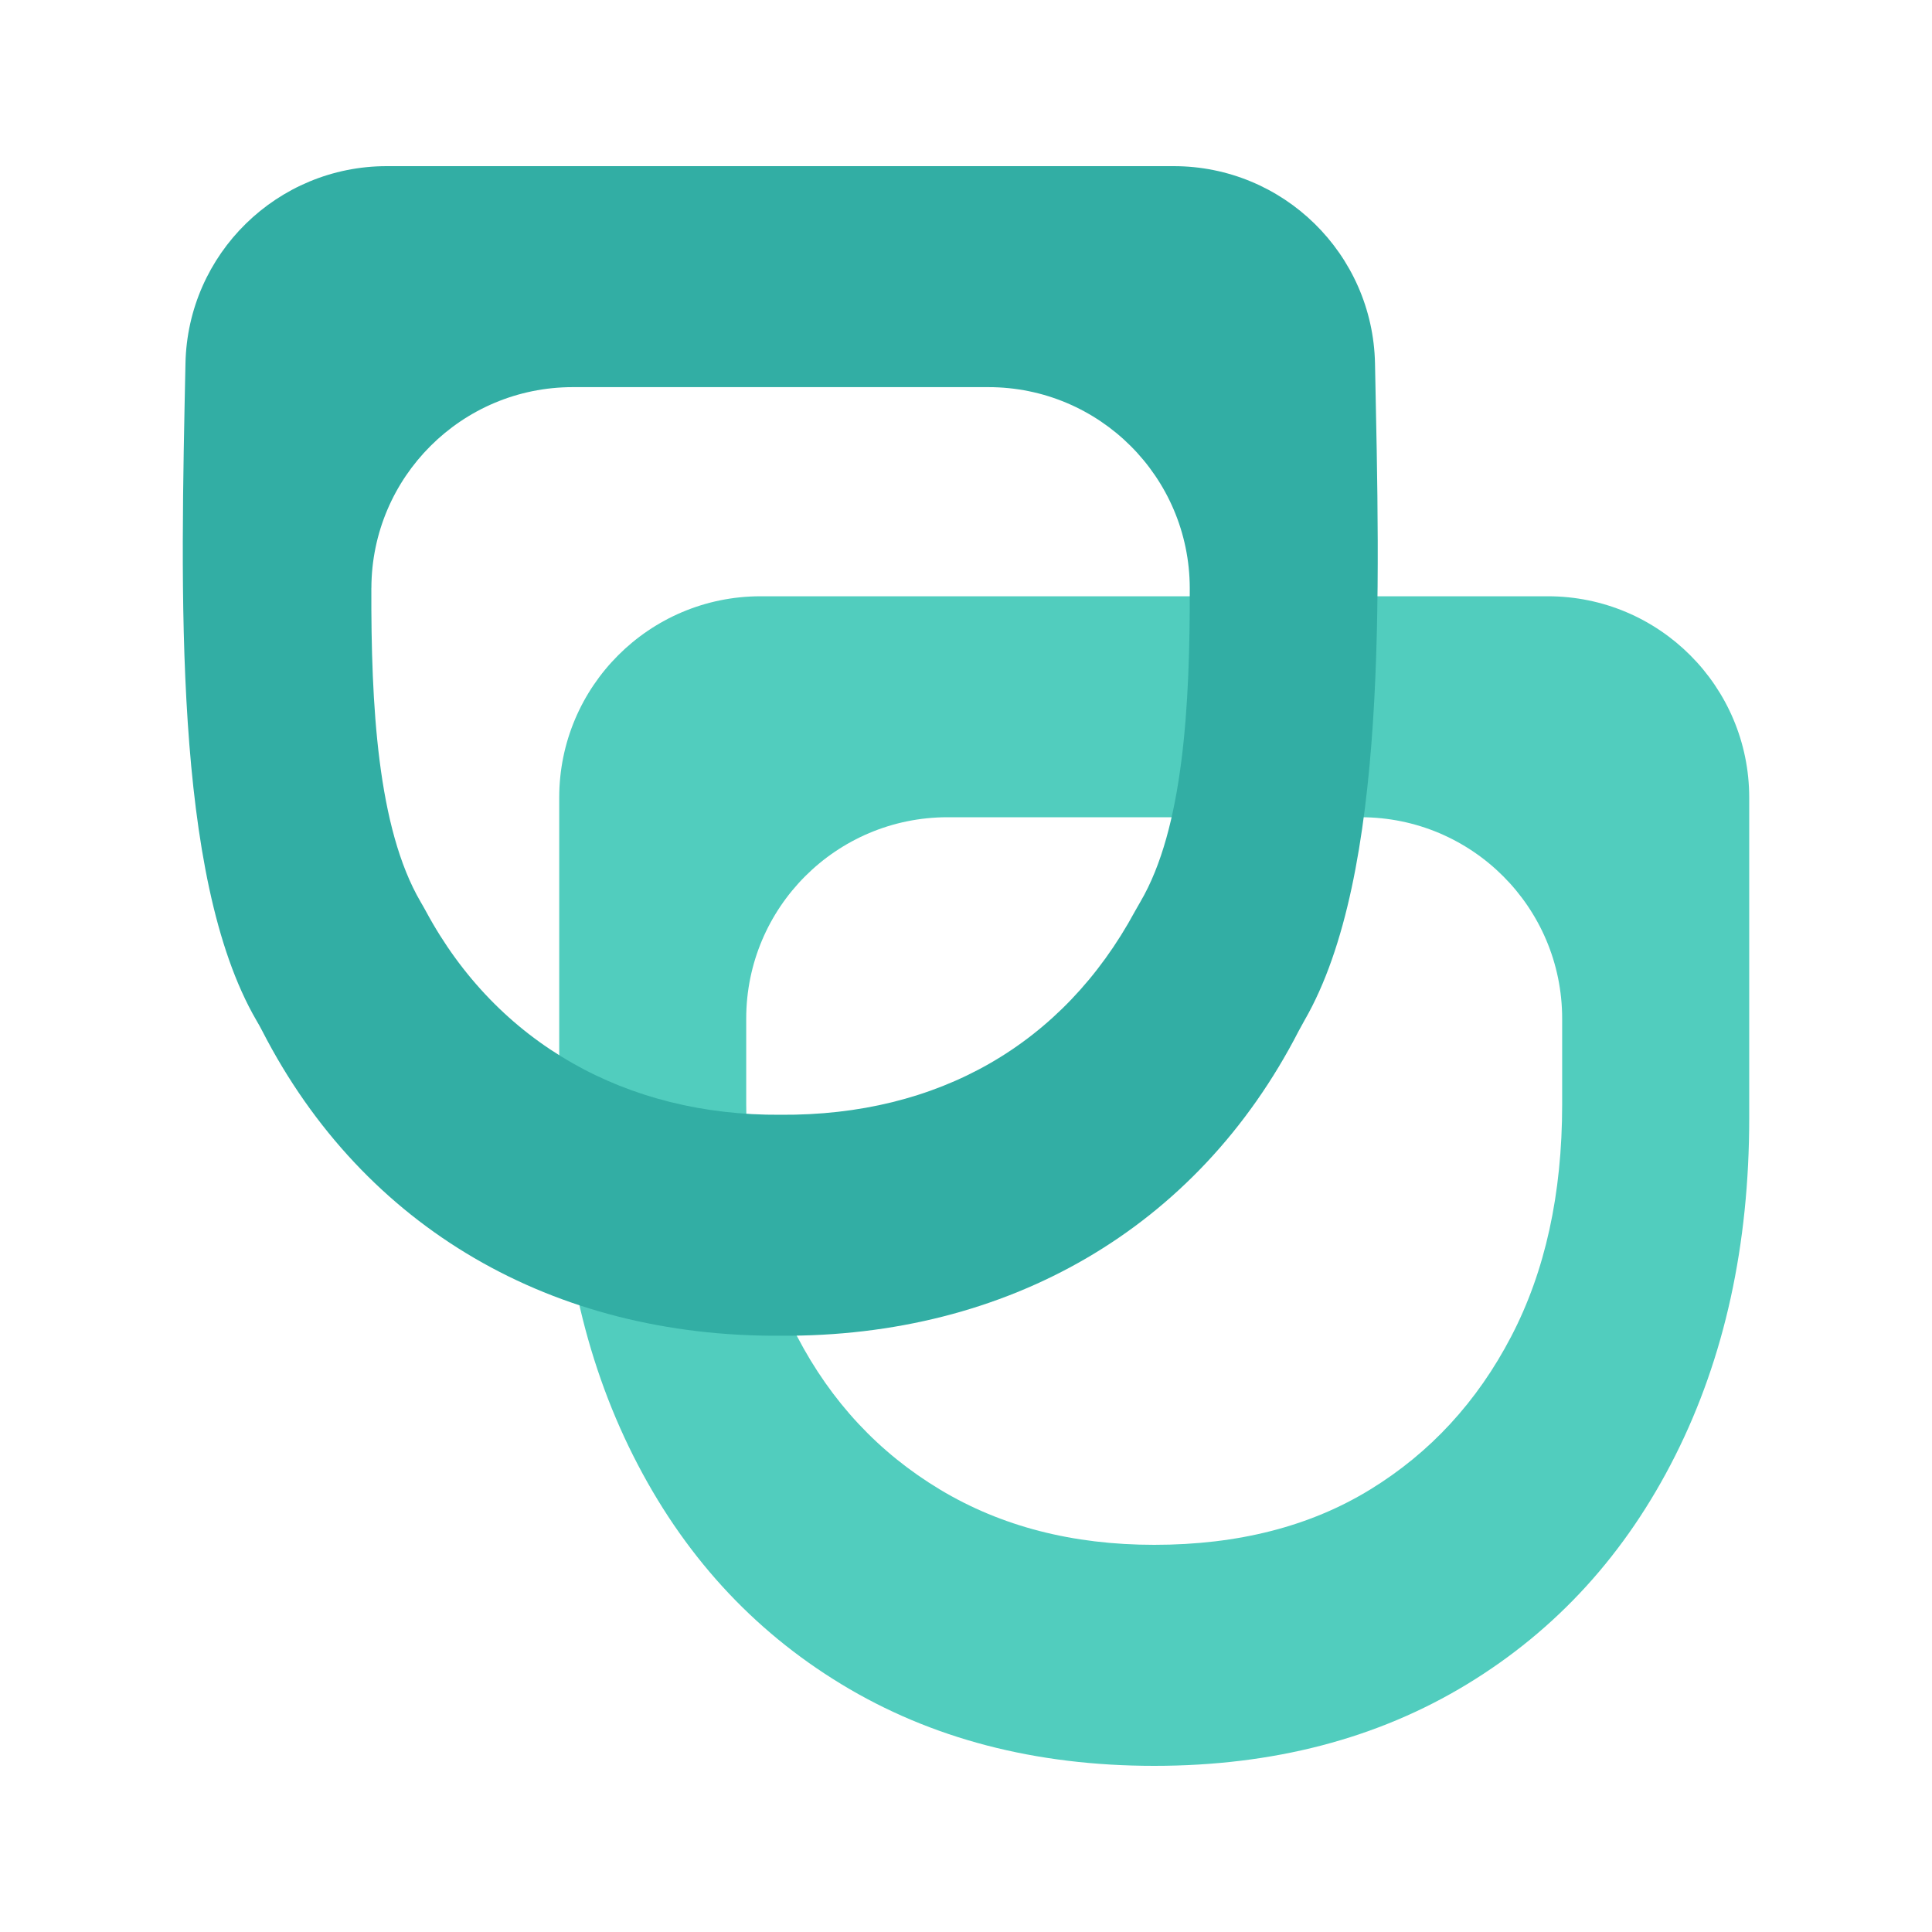
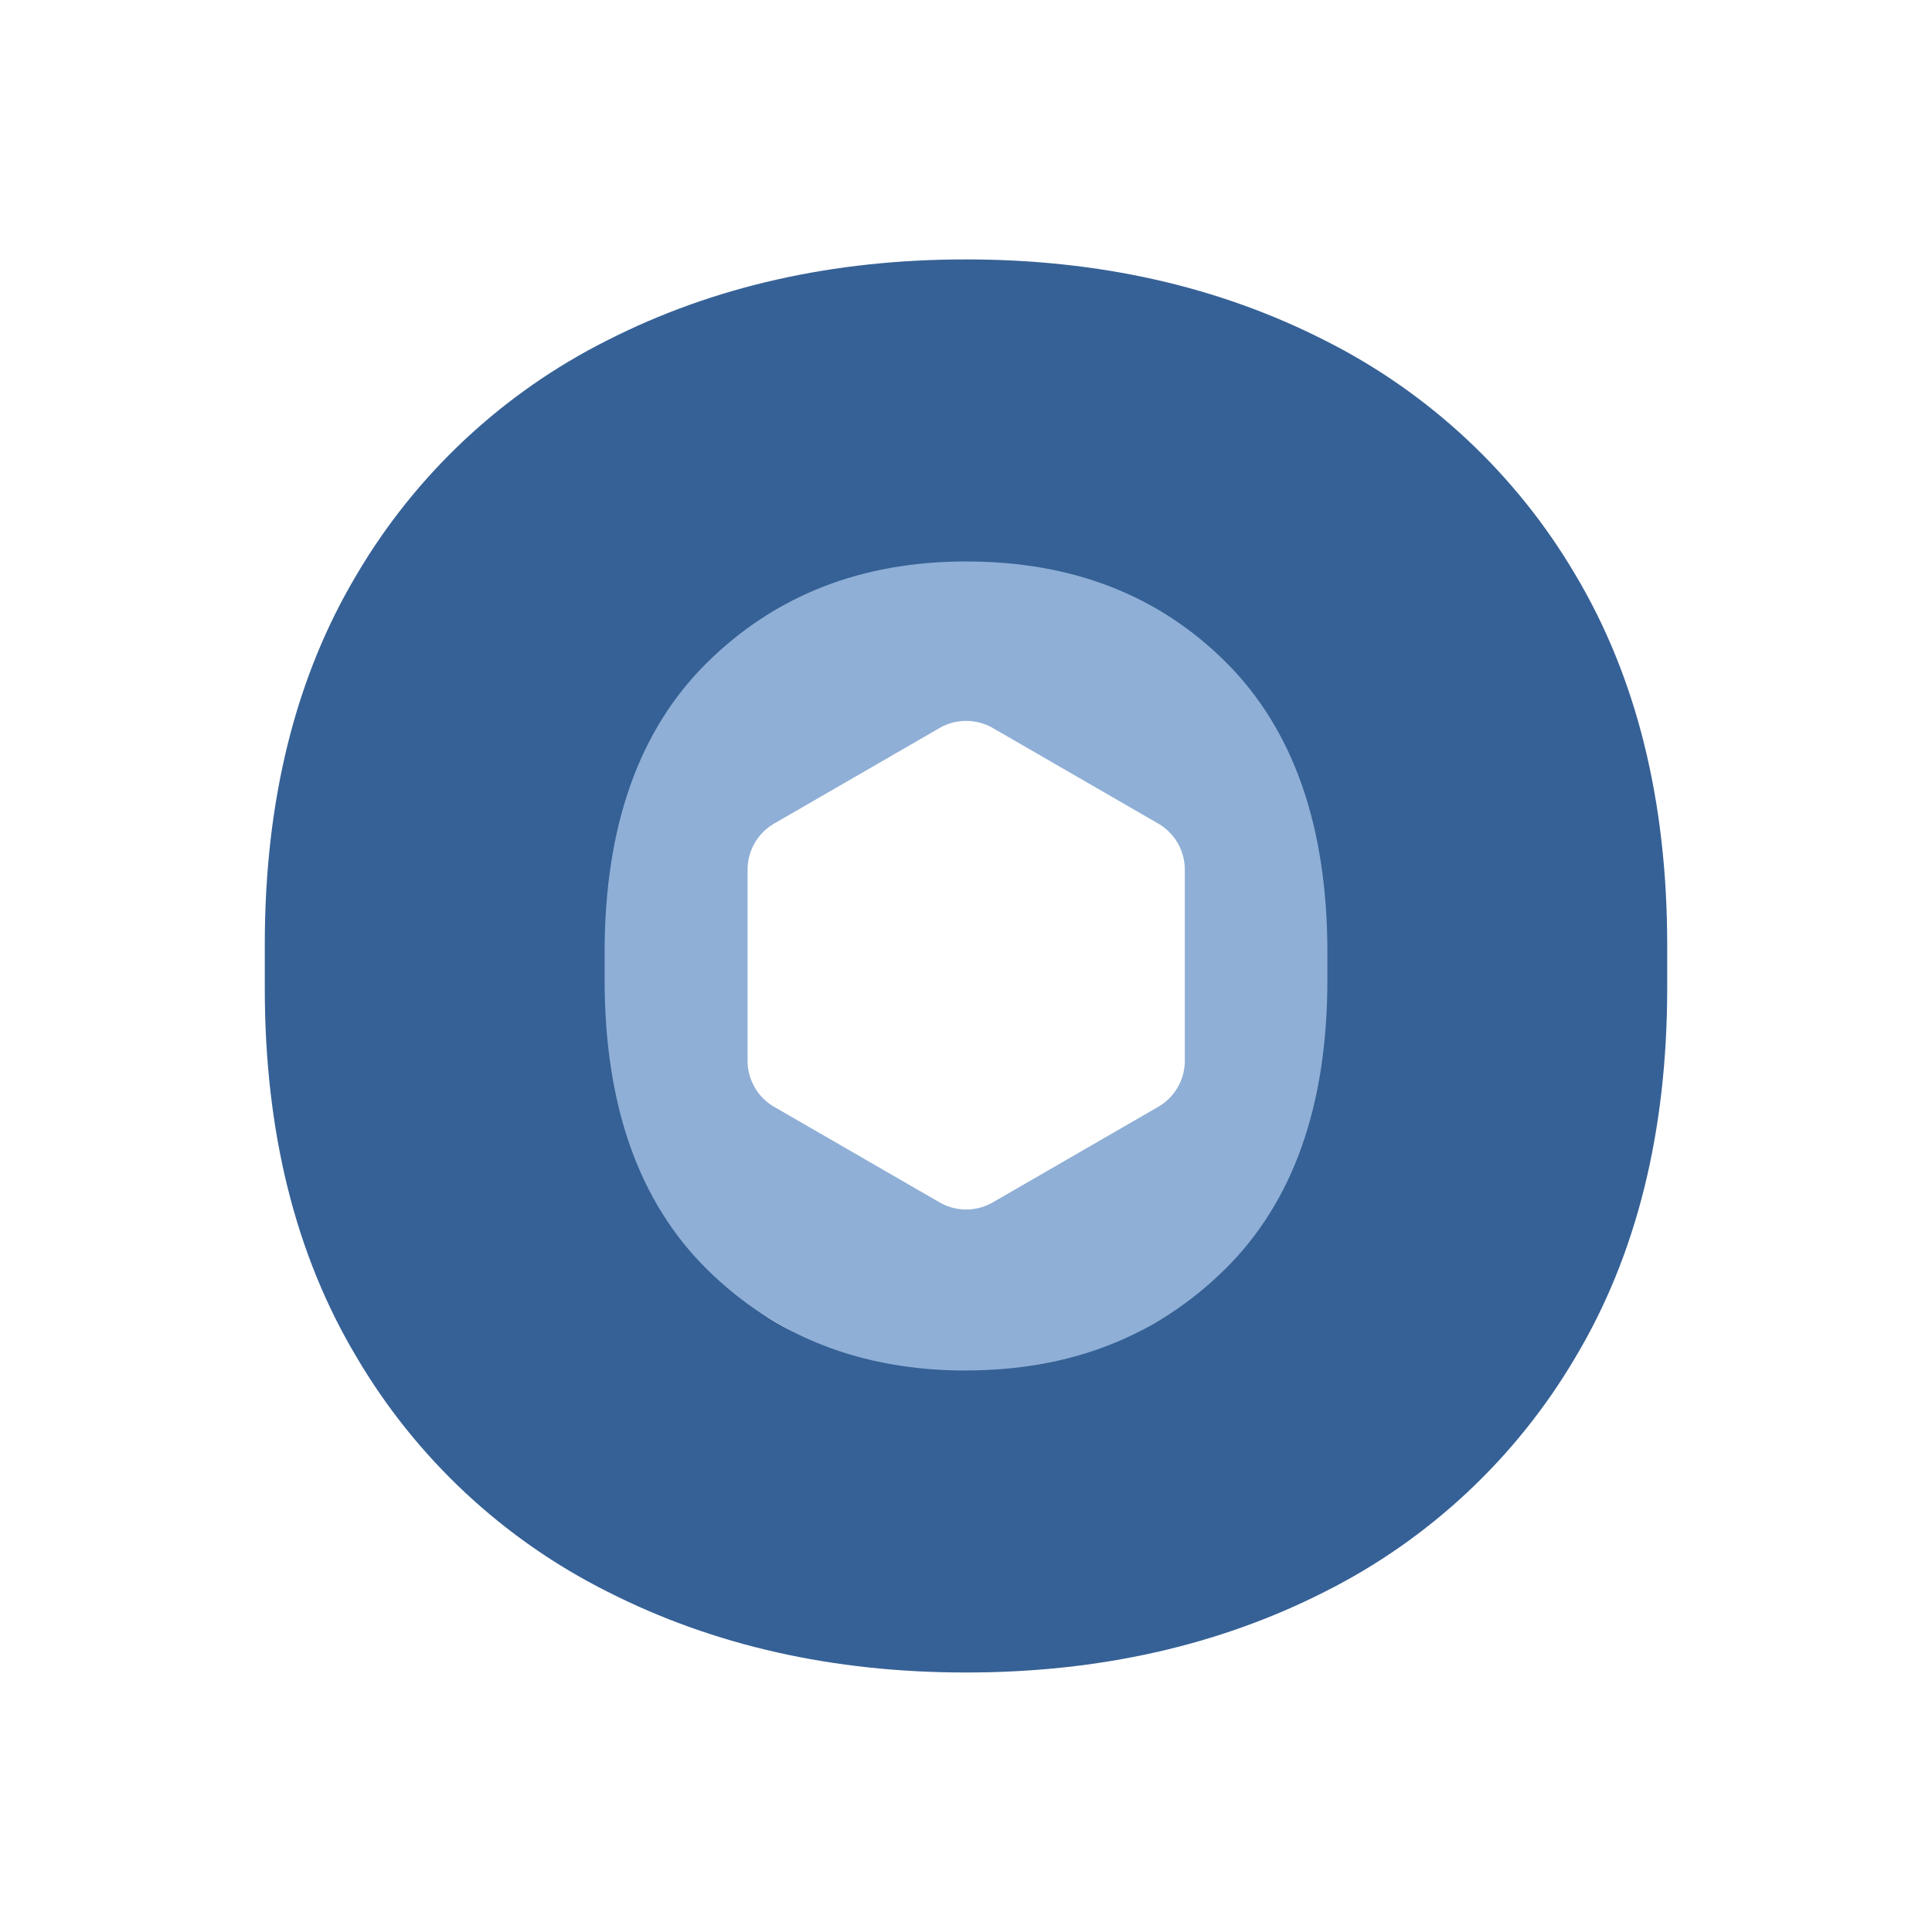
- <svg xmlns="http://www.w3.org/2000/svg" id="Calque_1" data-name="Calque 1" viewBox="0 0 1000 1000">
+ <svg xmlns="http://www.w3.org/2000/svg" id="Logo_1x1" data-name="Logo 1x1" viewBox="0 0 708.11 708.11">
  <defs>
-     <style>.cls-1{fill:#51cdbe;}.cls-2{fill:#32aea4;}</style>
+     <style>.cls-1{fill:none;stroke:#8fafd6;stroke-miterlimit:10;stroke-width:68px;}.cls-2{fill:#366196;}</style>
  </defs>
-   <path class="cls-1" d="M393.68,308.63H801.16A104.22,104.22,0,0,1,905.39,412.85V578.76q0,98.54-38.28,174.66T759.32,871.76Q689.81,914,597.42,914t-161.9-42.24Q366,829.54,327.73,753.42T289.45,578.76V412.85A104.23,104.23,0,0,1,393.68,308.63ZM490.47,423A104.24,104.24,0,0,0,386.24,527.24v44.48q0,69.49,26.4,120.1T486.55,771q47.52,28.59,110.87,28.6,65.1,0,111.75-28.6t73-79.19q26.4-50.6,26.4-120.1V527.24A104.23,104.23,0,0,0,704.38,423Z" />
-   <path class="cls-2" d="M200.21,86H607.49A104.23,104.23,0,0,1,711.7,188.12c2.36,116.79,7,264.64-36.48,340-1,1.8-2,3.61-3,5.46C619.58,636.11,521.4,692.11,404,691.37c-117.46.75-215.67-55.28-268.29-157.82-.94-1.83-1.95-3.63-3-5.41C89.31,453.5,93.59,304.85,96,188.07A104.22,104.22,0,0,1,200.21,86Zm-8,218.33c-.18,60.34,3.11,124.2,25.52,162.51.92,1.59,1.84,3.17,2.71,4.79C257.22,540,324.27,577.57,404,577c81.45.59,146.13-36.29,183.49-105.38.87-1.6,1.78-3.18,2.71-4.75,22.36-38,25.77-102.07,25.62-162.49a104.23,104.23,0,0,0-104.23-104H296.46A104.24,104.24,0,0,0,192.23,304.33Z" />
+   <path class="cls-1" d="M468.25,388.75v-70a53.51,53.51,0,0,0-26.77-46.36l-60.59-35a53.54,53.54,0,0,0-53.53,0l-60.59,35A53.51,53.51,0,0,0,240,318.78v70a53.51,53.51,0,0,0,26.77,46.35l60.59,35a53.54,53.54,0,0,0,53.53,0l60.59-35A53.51,53.51,0,0,0,468.25,388.75Z" />
+   <path class="cls-2" d="M354.06,613q-73.17,0-131.47-29.65a222.32,222.32,0,0,1-91.93-86Q97,441,97.05,362V346.15q0-79.08,33.61-135.42a222.32,222.32,0,0,1,91.93-86q58.3-29.66,131.47-29.65t131.46,29.65a222.5,222.5,0,0,1,91.93,86Q611,267.07,611.06,346.15V362q0,79.1-33.61,135.42a222.5,222.5,0,0,1-91.93,86Q427.19,613,354.06,613Zm0-110.71q57.3,0,94.89-37.06T486.51,359v-9.89q0-69.17-37.07-106.26t-95.38-37.06q-57.35,0-94.9,37.06T221.6,349.11V359q0,69.19,37.56,106.26T354.06,502.32Z" />
</svg>
